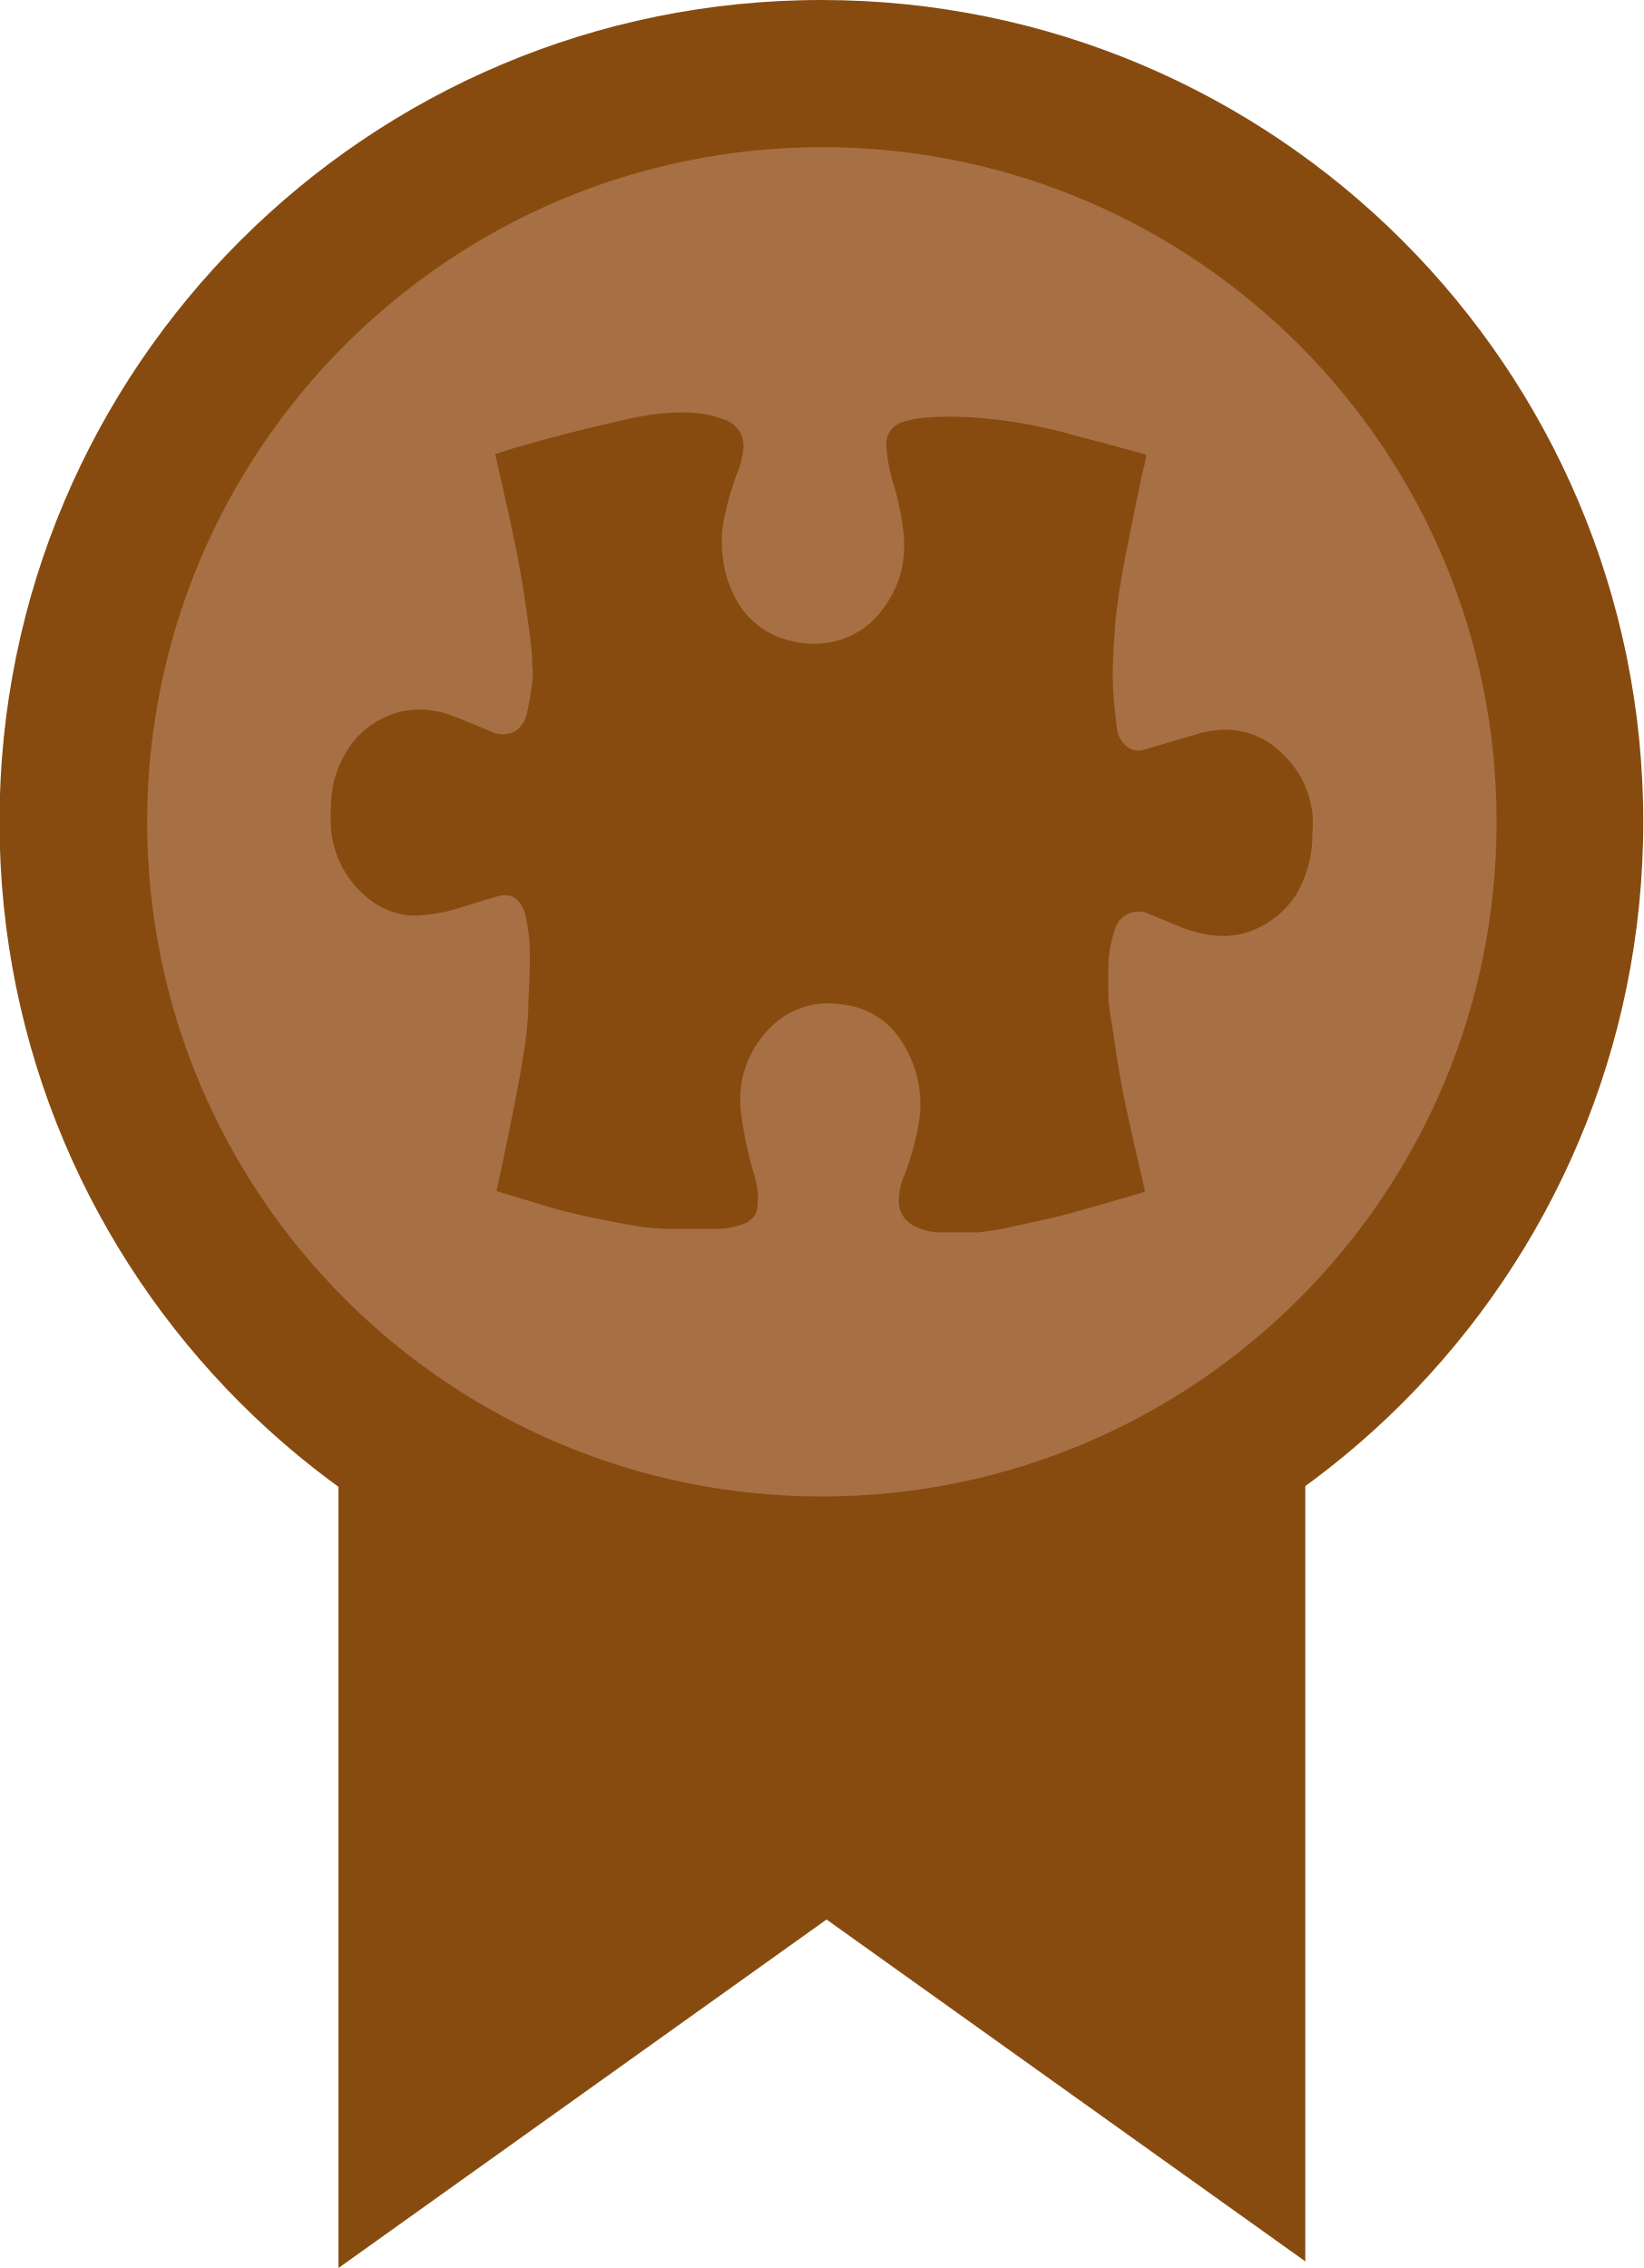
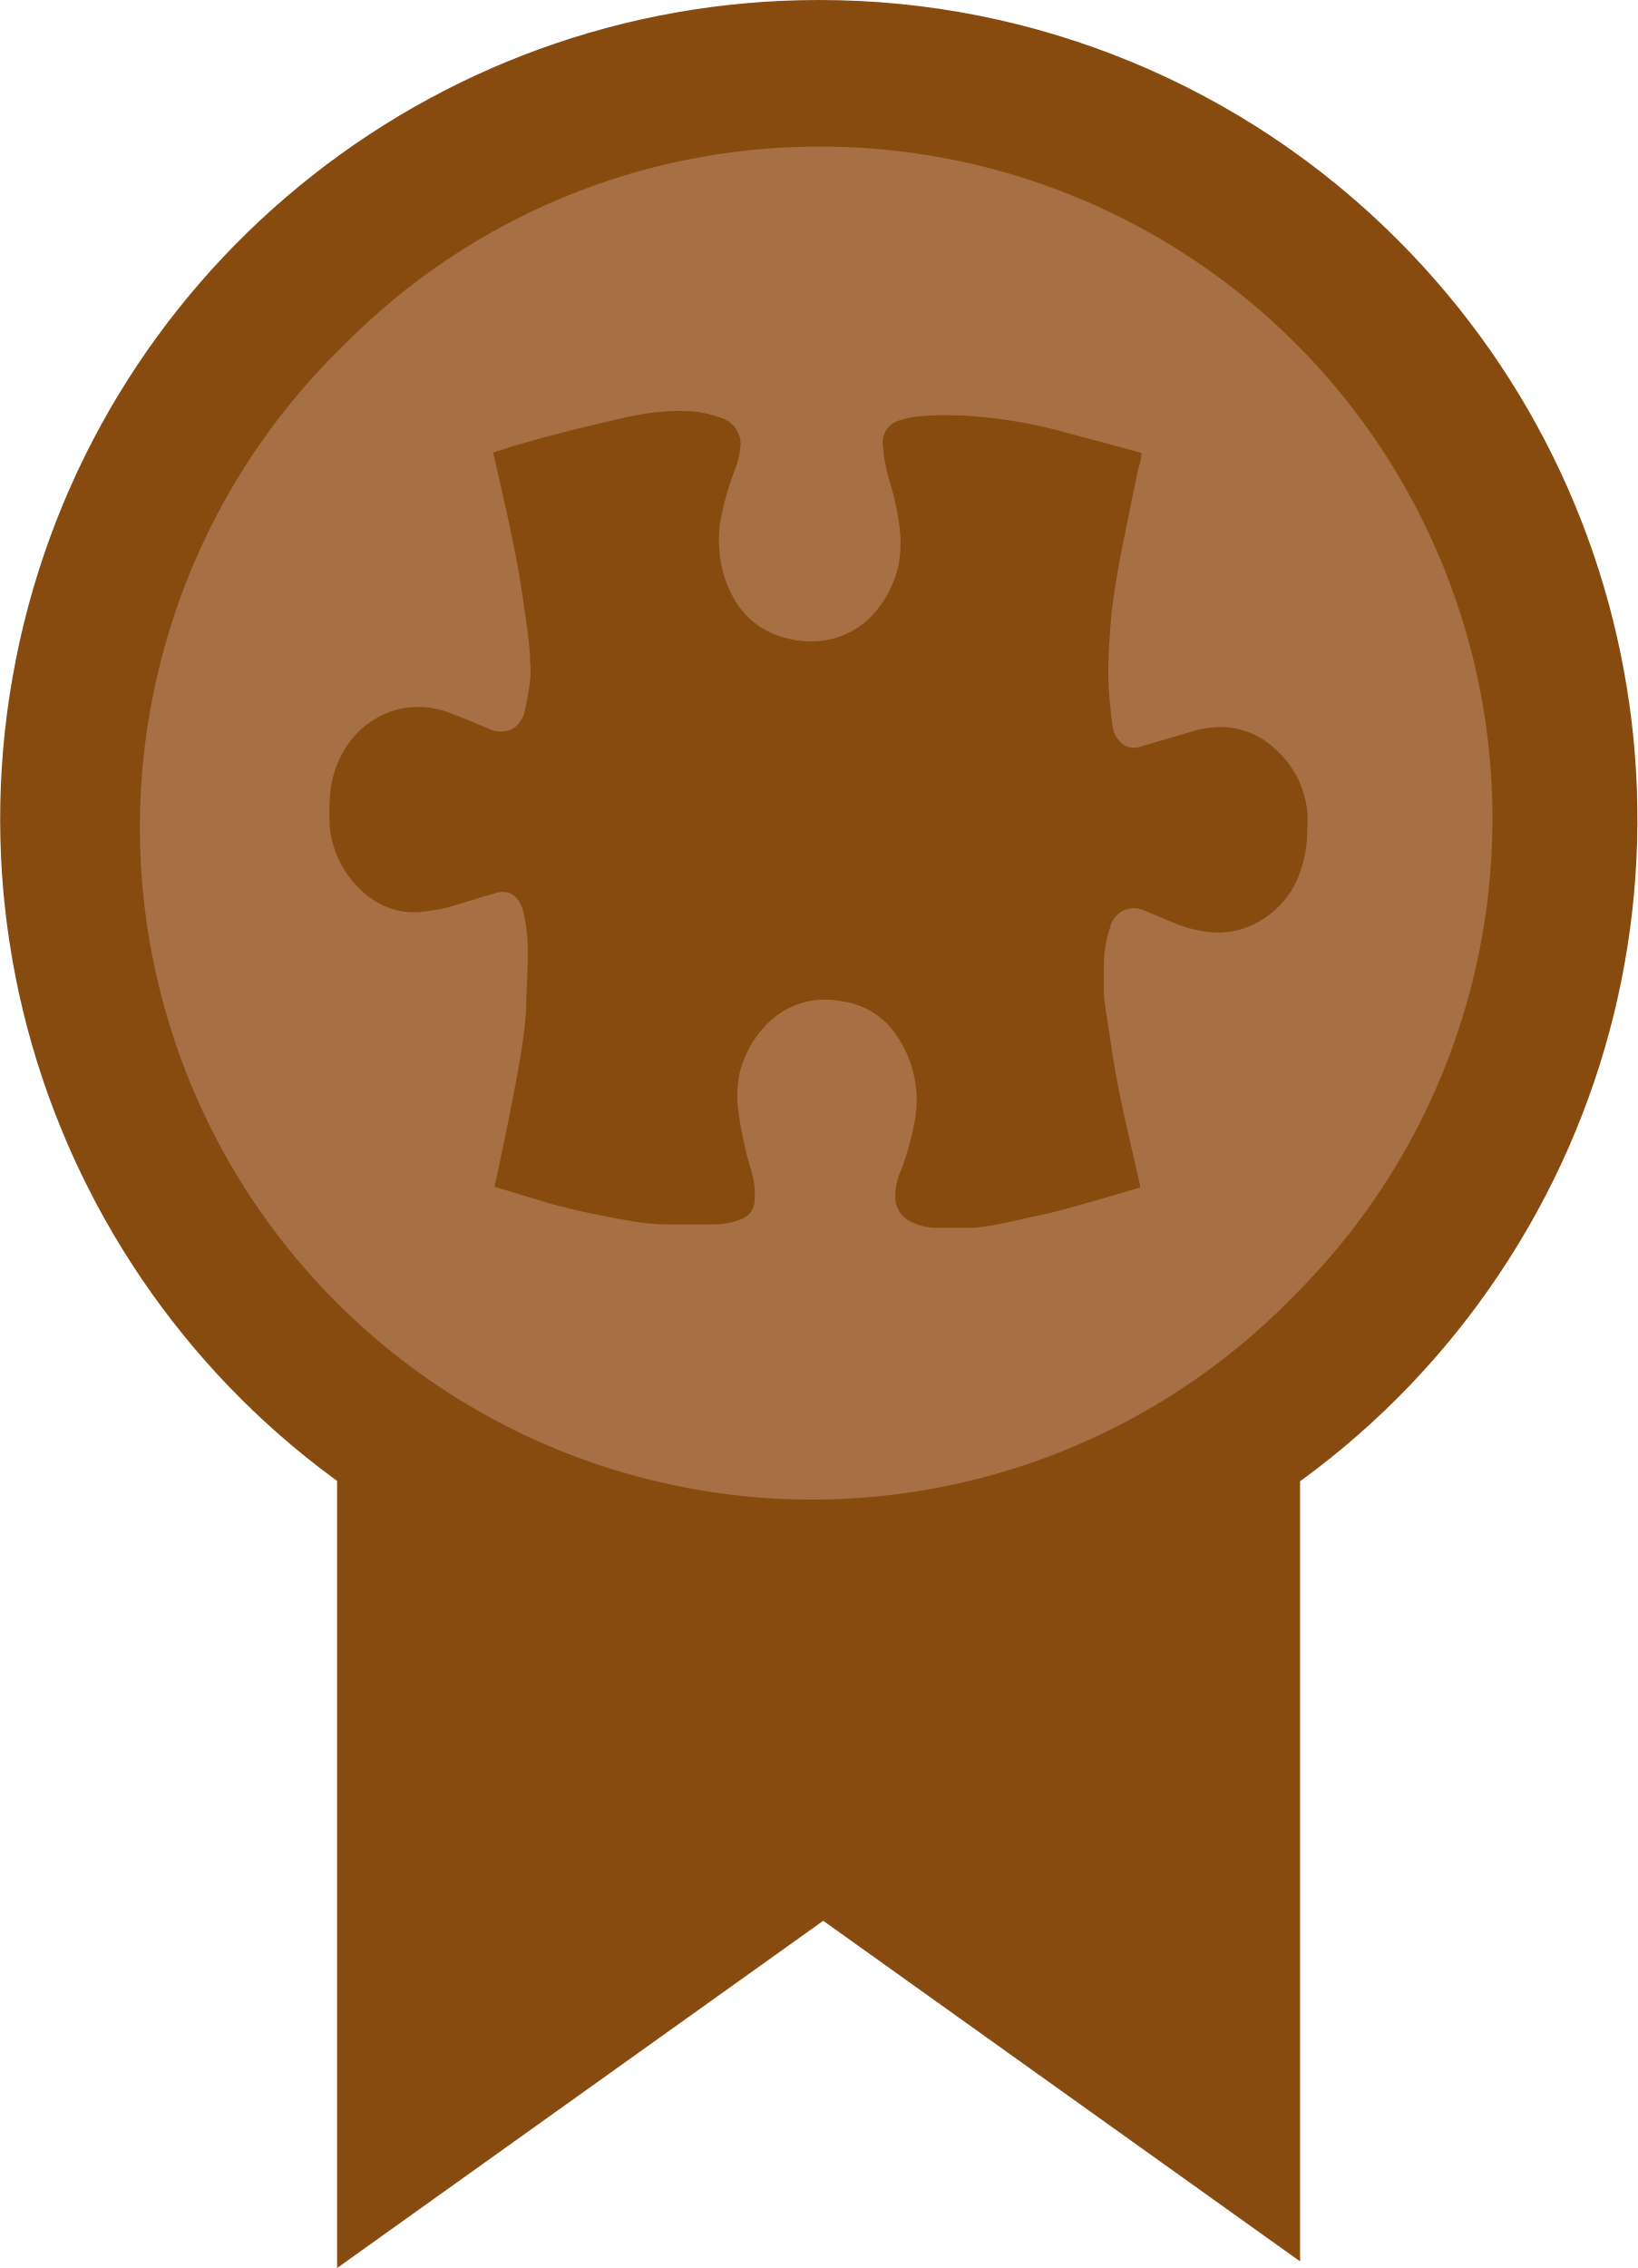
- <svg xmlns="http://www.w3.org/2000/svg" viewBox="0 0 67.02 92.48">
+ <svg xmlns="http://www.w3.org/2000/svg" viewBox="0 0 67.02 92.82">
  <defs>
    <style>.cls-1{fill:#874b0f;}.cls-2{fill:#a77044;}</style>
  </defs>
  <g id="Layer_2" data-name="Layer 2">
    <g id="Layer_1-2" data-name="Layer 1">
-       <polygon class="cls-1" points="33.7 78.27 53.22 92.21 53.22 53.05 13.8 53.05 13.8 92.48 33.7 78.27" />
-       <path class="cls-2" d="M33.51,64A30.51,30.51,0,1,1,64,33.51,30.55,30.55,0,0,1,33.51,64Z" />
-       <path class="cls-1" d="M33.51,6A27.51,27.51,0,1,1,6,33.51,27.54,27.54,0,0,1,33.51,6m0-6A33.51,33.51,0,1,0,67,33.51,33.51,33.51,0,0,0,33.51,0Z" />
-       <path class="cls-1" d="M20.24,48.57c.08-.36.16-.71.23-1.06.19-.9.38-1.8.55-2.71.14-.69.26-1.39.37-2.09.07-.51.13-1,.15-1.54,0-.7.08-1.4.06-2.09a6.78,6.78,0,0,0-.2-1.85c-.18-.58-.57-.83-1.08-.69-.68.19-1.36.42-2,.6a8.05,8.05,0,0,1-1,.17,2.88,2.88,0,0,1-1.53-.21,3.23,3.23,0,0,1-1-.66,4.07,4.07,0,0,1-1.29-2.59,9.17,9.17,0,0,1,0-1.17,4.22,4.22,0,0,1,.73-2.2A3.58,3.58,0,0,1,16.42,29a3.62,3.62,0,0,1,1.95.16c.55.2,1.09.44,1.63.66a1.08,1.08,0,0,0,1,0,1.14,1.14,0,0,0,.48-.72,12.74,12.74,0,0,0,.22-1.26,3.67,3.67,0,0,0,0-.74c0-.54-.08-1.07-.15-1.6-.1-.74-.21-1.48-.34-2.22s-.26-1.33-.4-2c-.2-.91-.41-1.82-.62-2.76l.71-.23c.6-.17,1.19-.35,1.79-.5.79-.21,1.58-.4,2.37-.58.45-.11.9-.21,1.35-.28s.71-.08,1.07-.11c.11,0,.21,0,.32,0a4.52,4.52,0,0,1,1.74.29,1.12,1.12,0,0,1,.76,1.25,3.22,3.22,0,0,1-.23.9,11.9,11.9,0,0,0-.59,2.12,5.27,5.27,0,0,0,0,1.43,4.55,4.55,0,0,0,.6,1.75A3.33,3.33,0,0,0,31.8,26a4.29,4.29,0,0,0,1.13.24,3.52,3.52,0,0,0,1.48-.2A3.37,3.37,0,0,0,36,24.83a4.37,4.37,0,0,0,.78-1.69,5,5,0,0,0,.05-1.5,11.23,11.23,0,0,0-.43-2,6.22,6.22,0,0,1-.26-1.43.93.93,0,0,1,.66-1,4,4,0,0,1,.91-.18A12,12,0,0,1,39.13,17c.55,0,1.11.07,1.66.13a19.91,19.91,0,0,1,2.94.6c1,.26,2,.53,3,.81l0,0c0,.27-.11.54-.17.81-.22,1.1-.45,2.19-.67,3.29-.12.66-.24,1.32-.33,2-.07.46-.1.92-.13,1.38s-.07,1.15-.06,1.72.08,1.25.16,1.88a1.13,1.13,0,0,0,.44.84.76.76,0,0,0,.63.12l2.22-.65a3.86,3.86,0,0,1,1.35-.17,3.26,3.26,0,0,1,2.05.91,4,4,0,0,1,.94,1.26,4.18,4.18,0,0,1,.35,1.22,4.68,4.68,0,0,1,0,.83,4.82,4.82,0,0,1-.66,2.5,3.81,3.81,0,0,1-1.53,1.35,3.32,3.32,0,0,1-1.8.32,5.36,5.36,0,0,1-1.51-.4l-1.25-.52a1,1,0,0,0-1.32.73,4.75,4.75,0,0,0-.25,1.45c0,.38,0,.75,0,1.13s.08.84.15,1.26c.11.78.23,1.56.37,2.33.1.57.23,1.14.35,1.71.2.89.41,1.78.61,2.67v.09l-1.6.47c-.67.19-1.33.38-2,.55l-1.8.4a11.19,11.19,0,0,1-1.39.23c-.54,0-1.08,0-1.62,0A2.35,2.35,0,0,1,37.29,50a1.11,1.11,0,0,1-.64-.91,2.56,2.56,0,0,1,.25-1.23,12,12,0,0,0,.55-2,4.66,4.66,0,0,0-.78-3.53,3.18,3.18,0,0,0-2.19-1.35,4,4,0,0,0-.77-.07,3.31,3.31,0,0,0-2.24.93A4.24,4.24,0,0,0,30.26,44a4.75,4.75,0,0,0-.05,1.36A15.92,15.92,0,0,0,30.78,48a3.38,3.38,0,0,1,.11,1.18.82.82,0,0,1-.56.72,3,3,0,0,1-1.06.21c-.66,0-1.33,0-2,0A8.56,8.56,0,0,1,26,50c-.62-.1-1.24-.22-1.86-.35s-1-.23-1.51-.36Z" />
+       <polygon class="cls-1" points="33.7 78.61 53.22 92.55 53.22 53.39 13.8 53.39 13.8 92.82 33.7 78.61" />
+       <path class="cls-2" d="M33.51,64A30.5,30.5,0,0,1,11.94,11.94,30.5,30.5,0,0,1,55.08,55.08,30.27,30.27,0,0,1,33.51,64Z" />
+       <path class="cls-1" d="M33.51,6A27.51,27.51,0,0,1,53,53a27.51,27.51,0,1,1-38.9-38.9A27.3,27.3,0,0,1,33.51,6m0-6a33.51,33.51,0,1,0,23.7,9.81A33.43,33.43,0,0,0,33.51,0Z" />
+       <path class="cls-1" d="M20.24,48.57c.08-.36.16-.71.23-1.06.19-.9.38-1.8.55-2.71.14-.69.26-1.39.37-2.09.07-.51.13-1,.15-1.54,0-.7.08-1.4.06-2.09a6.78,6.78,0,0,0-.2-1.85c-.18-.58-.57-.83-1.08-.69-.68.19-1.36.42-2,.6a8.05,8.05,0,0,1-1,.17,2.88,2.88,0,0,1-1.53-.21,3.23,3.23,0,0,1-1-.66,4.07,4.07,0,0,1-1.29-2.59,9.17,9.17,0,0,1,0-1.17,4.22,4.22,0,0,1,.73-2.2A3.58,3.58,0,0,1,16.42,29a3.62,3.62,0,0,1,1.95.16c.55.2,1.09.44,1.63.66a1.08,1.08,0,0,0,1,0,1.14,1.14,0,0,0,.48-.72,12.74,12.74,0,0,0,.22-1.26,3.67,3.67,0,0,0,0-.74c0-.54-.08-1.07-.15-1.6-.1-.74-.21-1.48-.34-2.22s-.26-1.33-.4-2c-.2-.91-.41-1.82-.62-2.76l.71-.23c.6-.17,1.19-.35,1.79-.5.79-.21,1.58-.4,2.37-.58.45-.11.9-.21,1.35-.28s.71-.08,1.07-.11c.11,0,.21,0,.32,0a4.52,4.52,0,0,1,1.74.29,1.11,1.11,0,0,1,.76,1.25,3.22,3.22,0,0,1-.23.9,11.9,11.9,0,0,0-.59,2.12,5.27,5.27,0,0,0,0,1.43,4.55,4.55,0,0,0,.6,1.75A3.33,3.33,0,0,0,31.8,26a4.29,4.29,0,0,0,1.13.24,3.52,3.52,0,0,0,1.48-.2A3.37,3.37,0,0,0,36,24.83a4.37,4.37,0,0,0,.78-1.69,5,5,0,0,0,.05-1.5,11.23,11.23,0,0,0-.43-2,6.22,6.22,0,0,1-.26-1.43.93.93,0,0,1,.66-1,4,4,0,0,1,.91-.18A12,12,0,0,1,39.13,17c.55,0,1.11.07,1.66.13a19.91,19.91,0,0,1,2.94.6c1,.26,2,.53,3,.81l0,0c0,.27-.11.54-.17.81-.22,1.1-.45,2.19-.67,3.29-.12.66-.24,1.32-.33,2-.07.46-.1.92-.13,1.38s-.07,1.15-.06,1.72.08,1.25.16,1.88a1.13,1.13,0,0,0,.44.84.76.76,0,0,0,.63.12l2.22-.65a3.86,3.86,0,0,1,1.35-.17,3.26,3.26,0,0,1,2.05.91,4,4,0,0,1,.94,1.26,4.18,4.18,0,0,1,.35,1.22,4.68,4.68,0,0,1,0,.83,4.82,4.82,0,0,1-.66,2.5,3.81,3.81,0,0,1-1.53,1.35,3.32,3.32,0,0,1-1.8.32,5.36,5.36,0,0,1-1.51-.4l-1.25-.52a1,1,0,0,0-1.32.73,4.75,4.75,0,0,0-.25,1.45c0,.38,0,.75,0,1.13s.08.84.15,1.26c.11.78.23,1.56.37,2.33.1.57.23,1.14.35,1.71.2.89.41,1.78.61,2.67v.09l-1.6.47c-.67.19-1.33.38-2,.55l-1.8.4a11.19,11.19,0,0,1-1.39.23c-.54,0-1.08,0-1.62,0A2.35,2.35,0,0,1,37.29,50a1.11,1.11,0,0,1-.64-.91,2.56,2.56,0,0,1,.25-1.23,12,12,0,0,0,.55-2,4.66,4.66,0,0,0-.78-3.53,3.18,3.18,0,0,0-2.19-1.35,4,4,0,0,0-.77-.07,3.31,3.31,0,0,0-2.24.93A4.28,4.28,0,0,0,30.26,44a4.75,4.75,0,0,0-.05,1.36A15.92,15.92,0,0,0,30.78,48a3.38,3.38,0,0,1,.11,1.18.82.82,0,0,1-.56.72,3,3,0,0,1-1.06.21c-.66,0-1.33,0-2,0A8.56,8.56,0,0,1,26,50c-.62-.1-1.24-.22-1.86-.35s-1-.23-1.51-.36Z" />
    </g>
  </g>
</svg>
